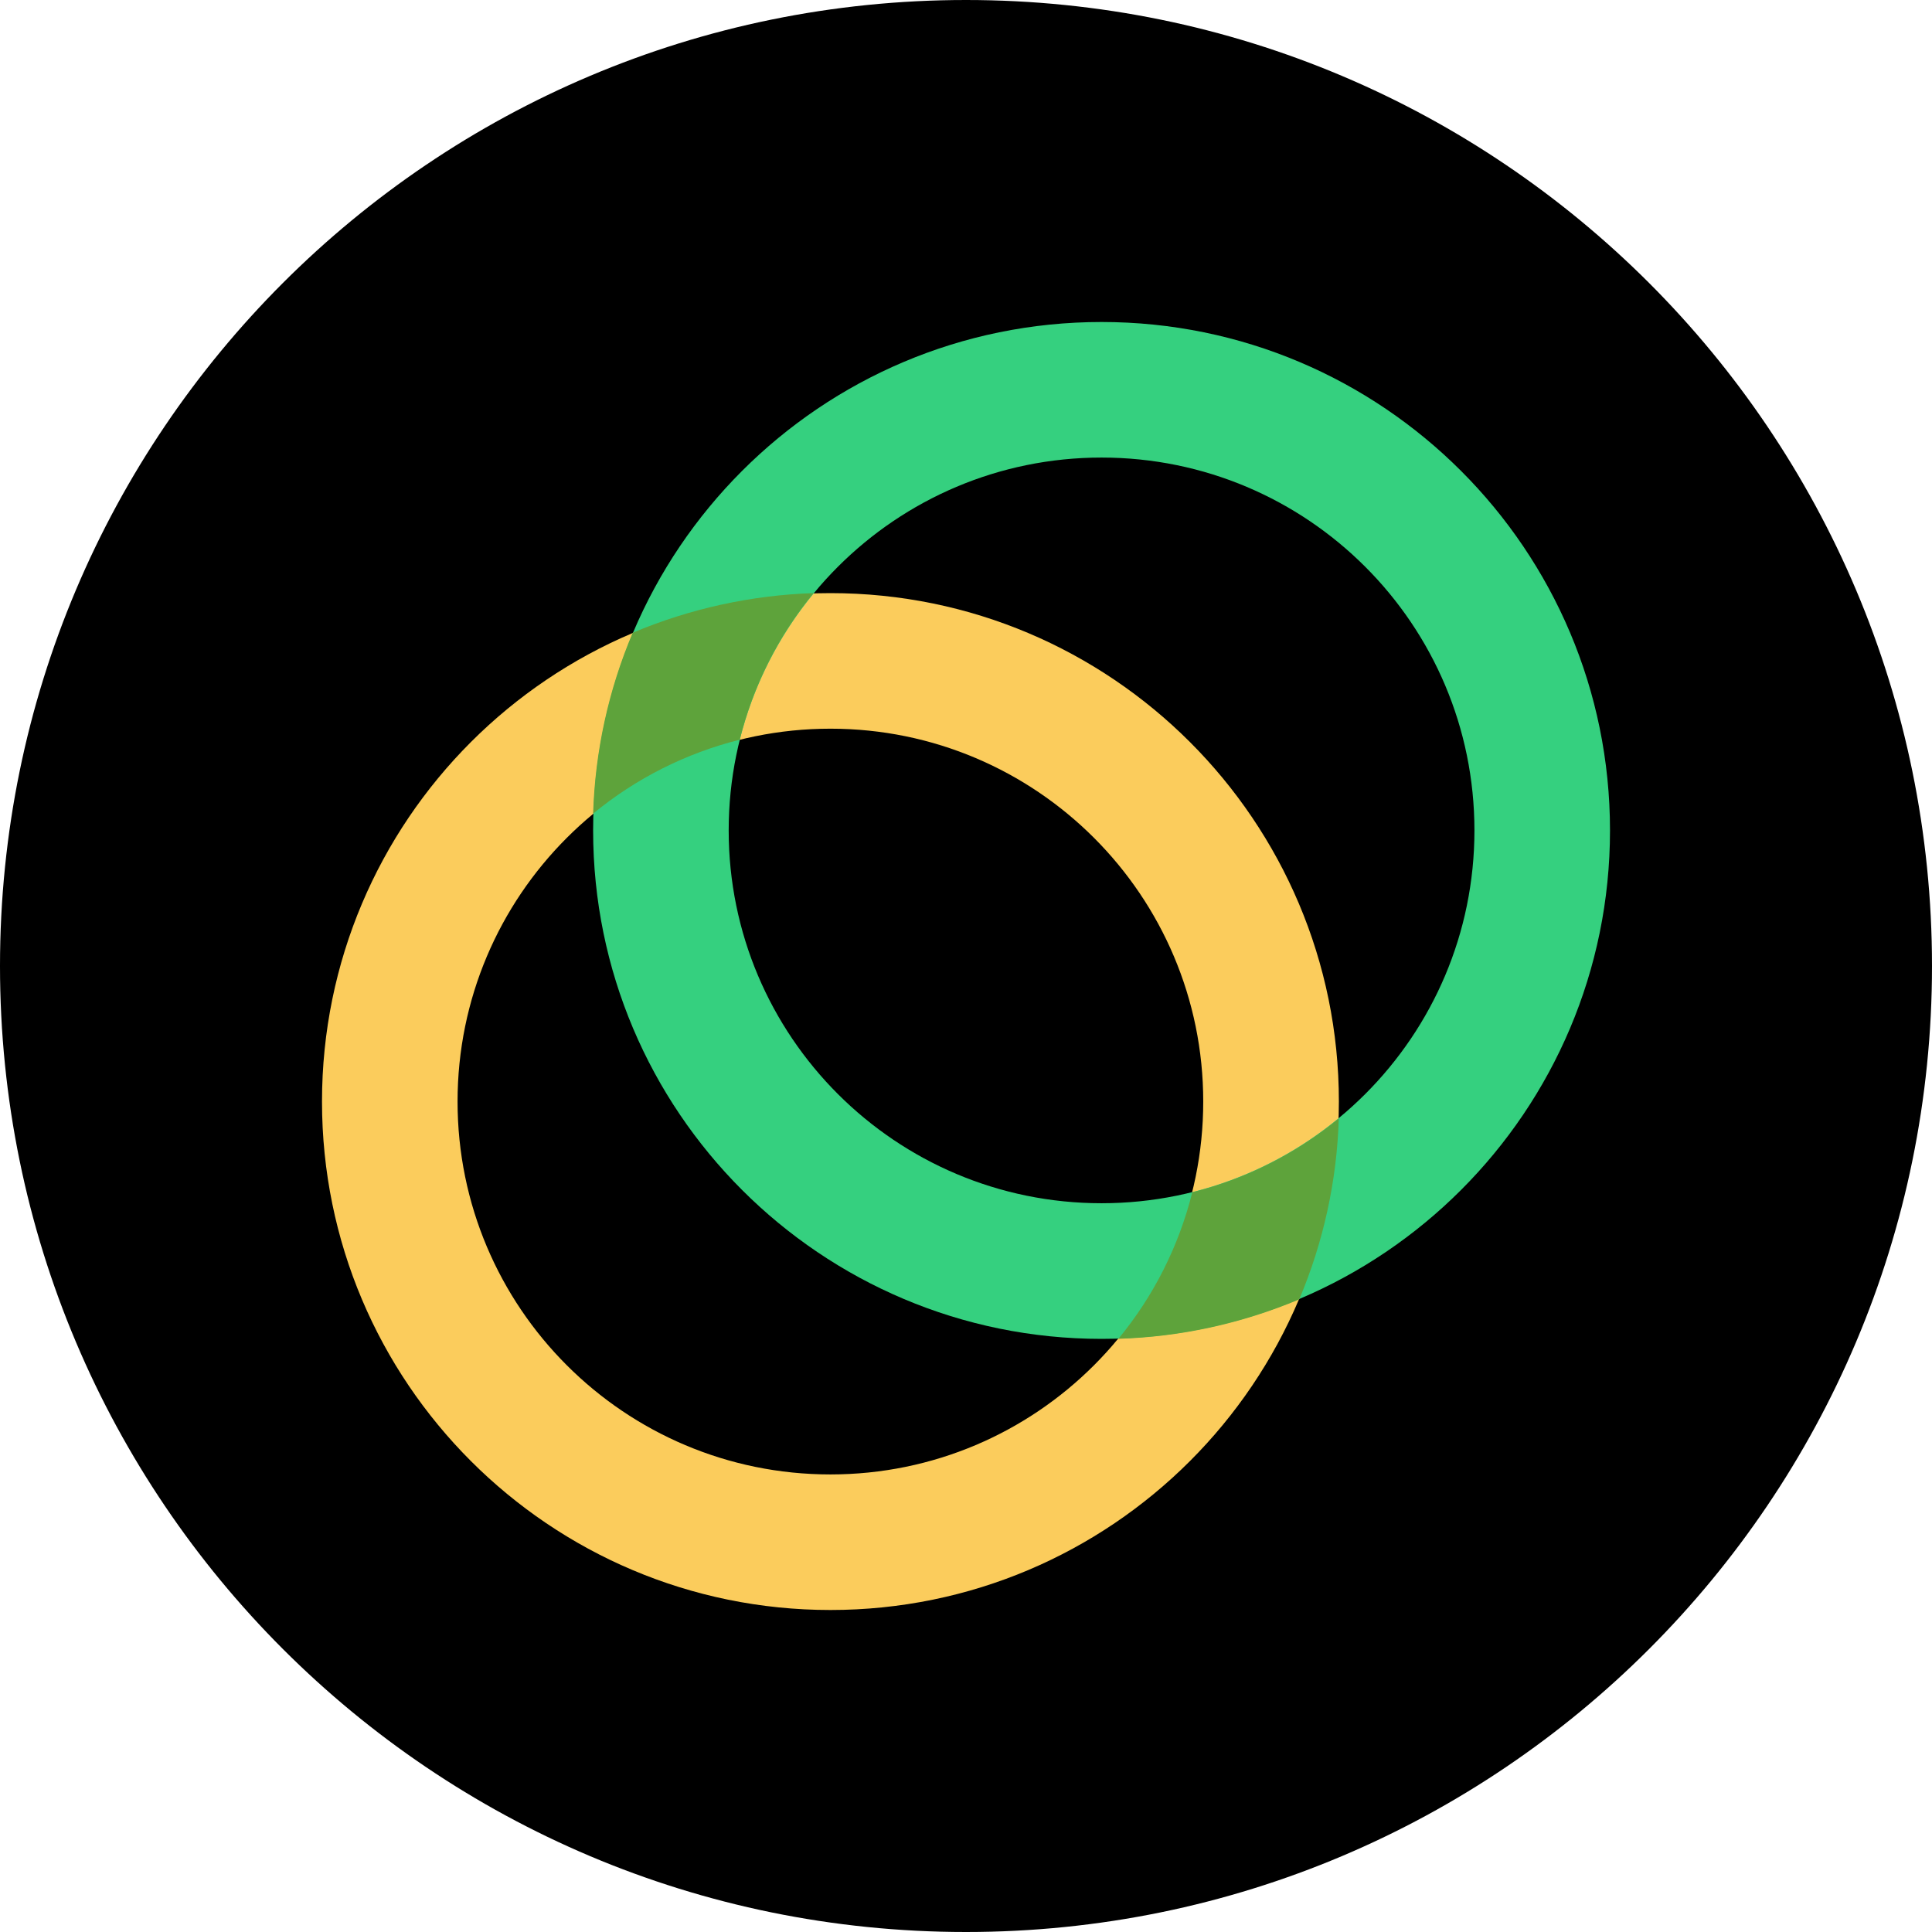
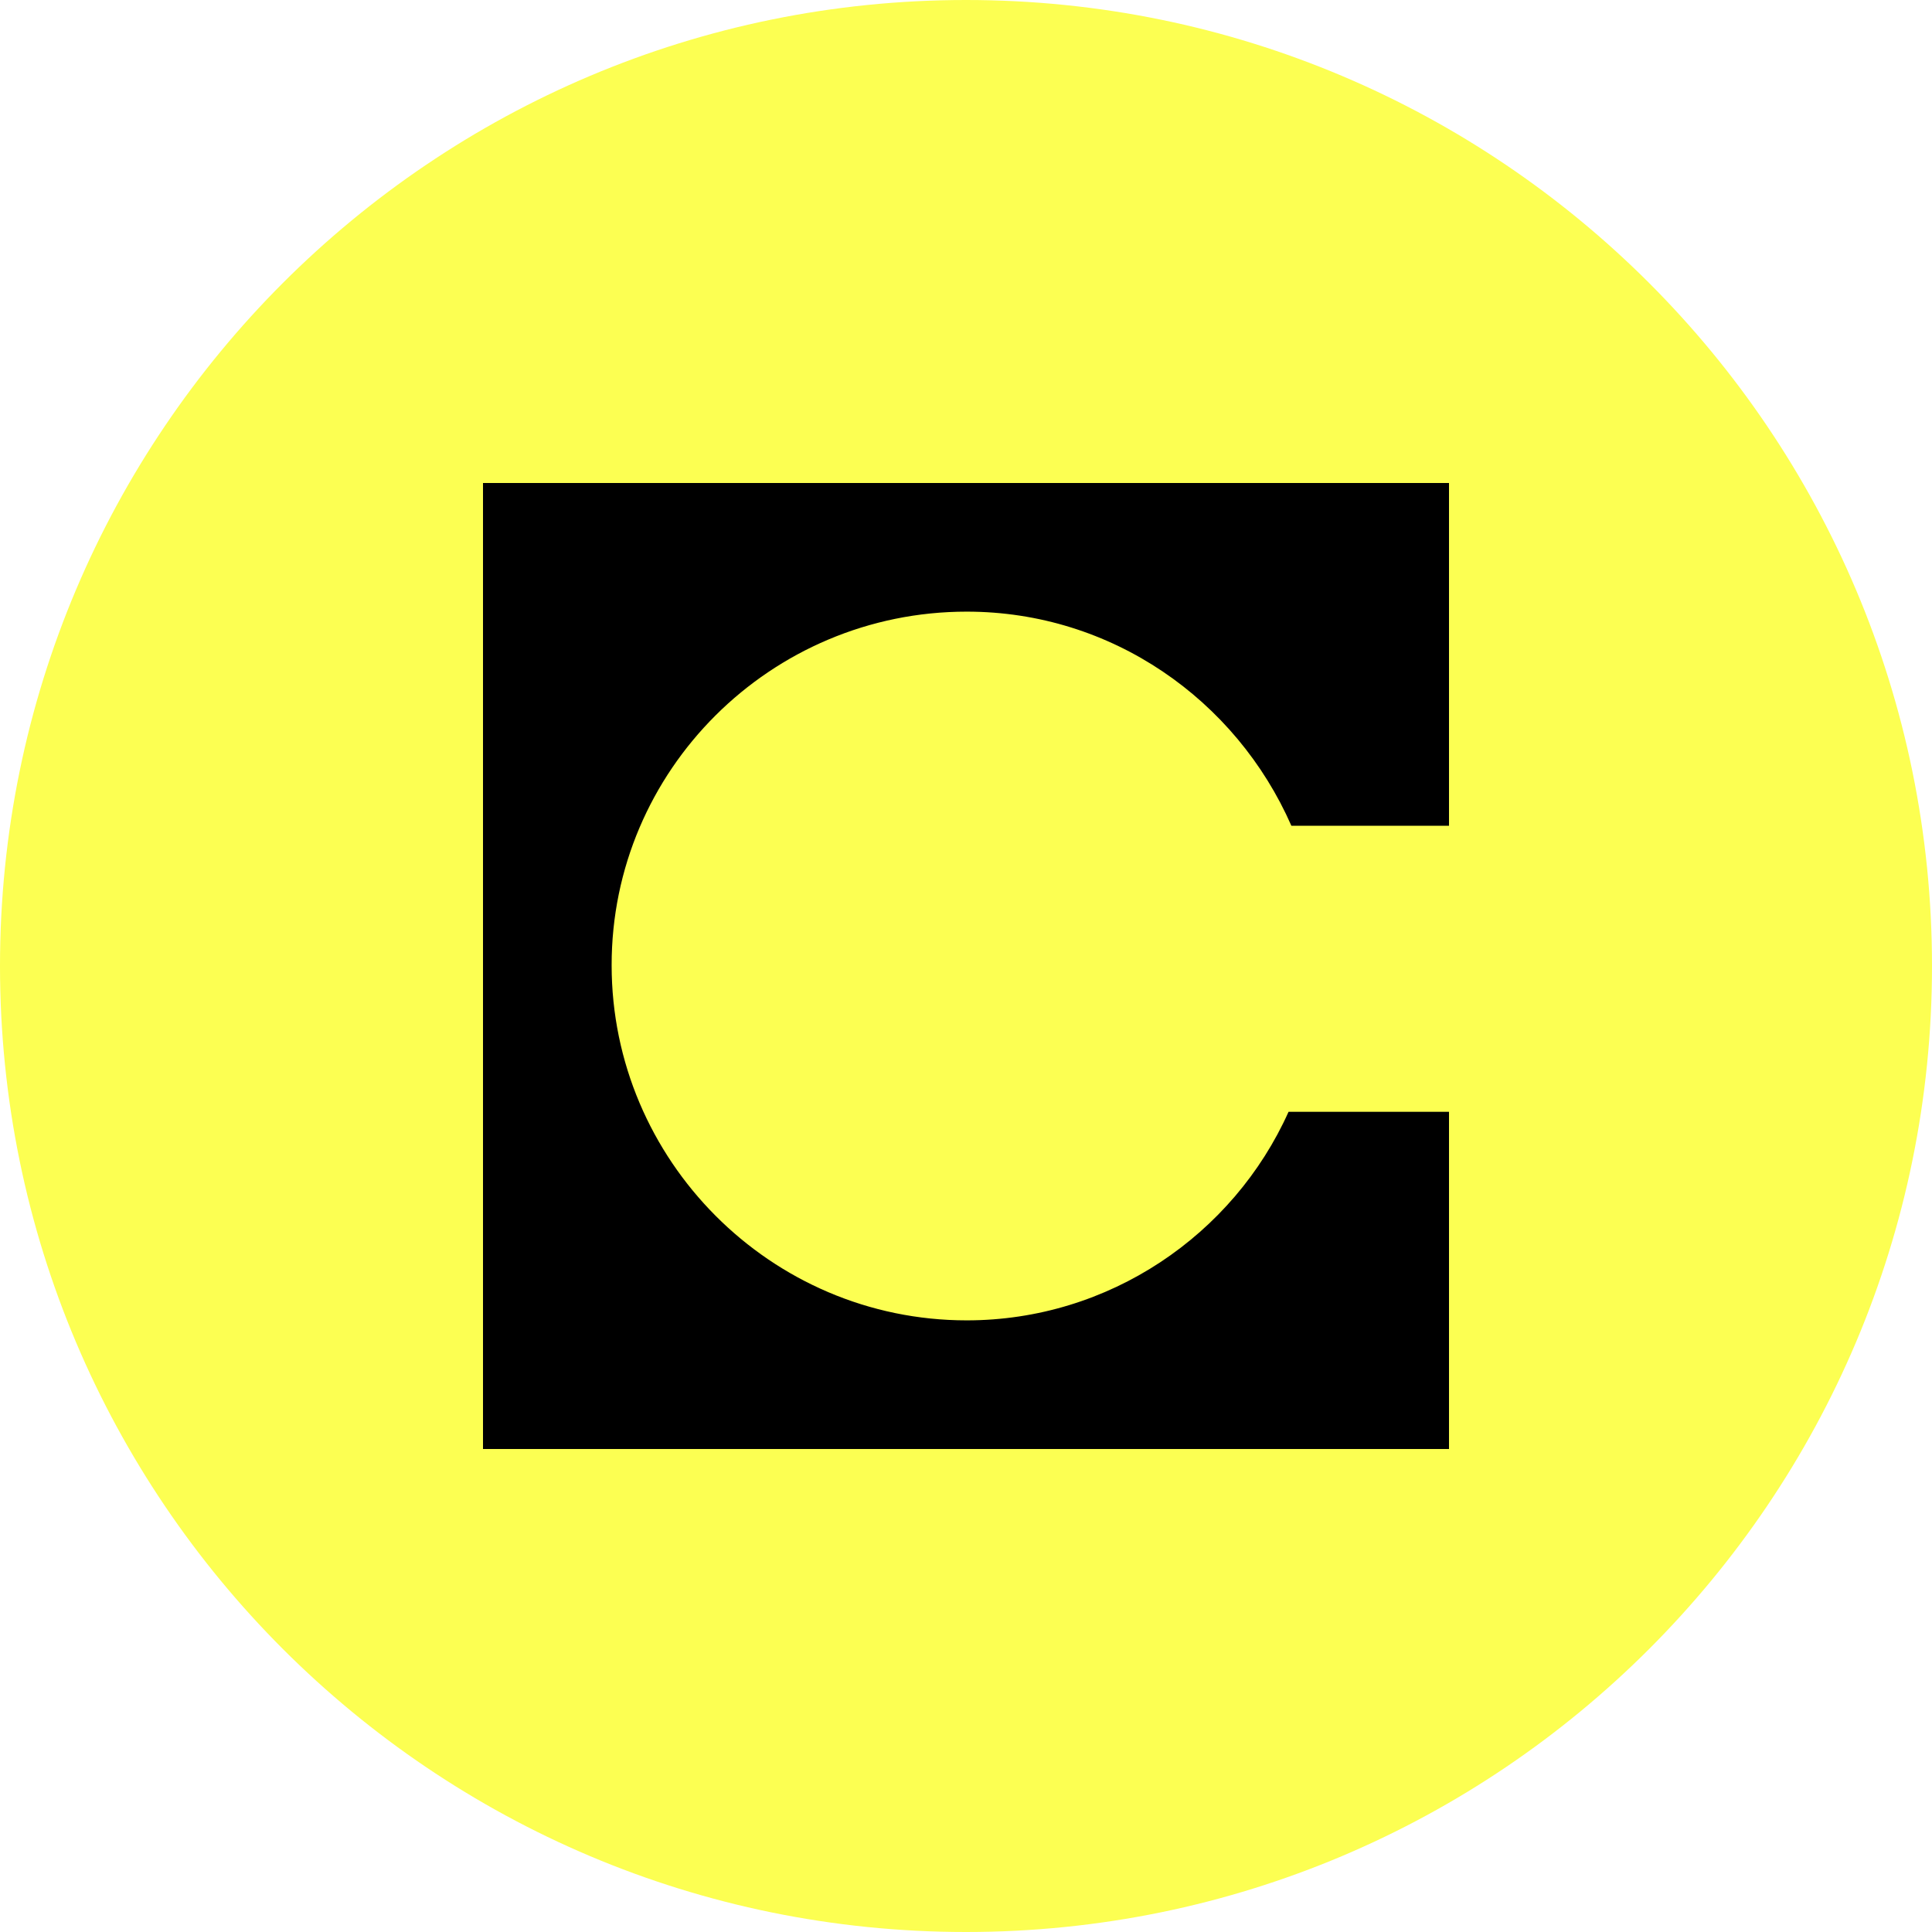
<svg xmlns="http://www.w3.org/2000/svg" width="24" height="24" viewBox="0 0 24 24" fill="none">
-   <circle cx="12" cy="12" r="12" fill="black" />
-   <path d="M10.316 18.316C12.874 18.316 14.947 16.242 14.947 13.684C14.947 11.126 12.874 9.052 10.316 9.052C7.757 9.052 5.684 11.126 5.684 13.684C5.684 16.242 7.757 18.316 10.316 18.316ZM10.316 20C6.828 20 4 17.172 4 13.684C4 10.196 6.828 7.368 10.316 7.368C13.804 7.368 16.632 10.196 16.632 13.684C16.632 17.172 13.804 20 10.316 20Z" fill="#FBCC5C" />
-   <path d="M13.684 14.947C16.242 14.947 18.316 12.874 18.316 10.316C18.316 7.757 16.242 5.684 13.684 5.684C11.126 5.684 9.052 7.757 9.052 10.316C9.052 12.874 11.126 14.947 13.684 14.947ZM13.684 16.632C10.196 16.632 7.368 13.804 7.368 10.316C7.368 6.828 10.196 4 13.684 4C17.172 4 20 6.828 20 10.316C20 13.804 17.172 16.632 13.684 16.632Z" fill="#35D07F" />
-   <path d="M13.893 16.631C14.331 16.101 14.644 15.479 14.811 14.811C15.478 14.644 16.099 14.331 16.631 13.893C16.608 14.666 16.441 15.427 16.14 16.141C15.427 16.441 14.666 16.608 13.893 16.631ZM9.189 9.189C8.522 9.356 7.9 9.669 7.368 10.107C7.392 9.334 7.558 8.572 7.86 7.86C8.572 7.56 9.335 7.393 10.107 7.368C9.669 7.899 9.356 8.52 9.189 9.189Z" fill="#5EA33B" />
+   <circle cx="12" cy="12" r="12" fill="#FCFF52" />
+   <path d="M18 6H6V18H18V13.811H16.007C15.321 15.34 13.777 16.402 12.009 16.402C9.572 16.402 7.598 14.409 7.598 11.991C7.595 9.572 9.572 7.598 12.009 7.598C13.811 7.598 15.356 8.695 16.042 10.258H18V6Z" fill="black" />
</svg>
